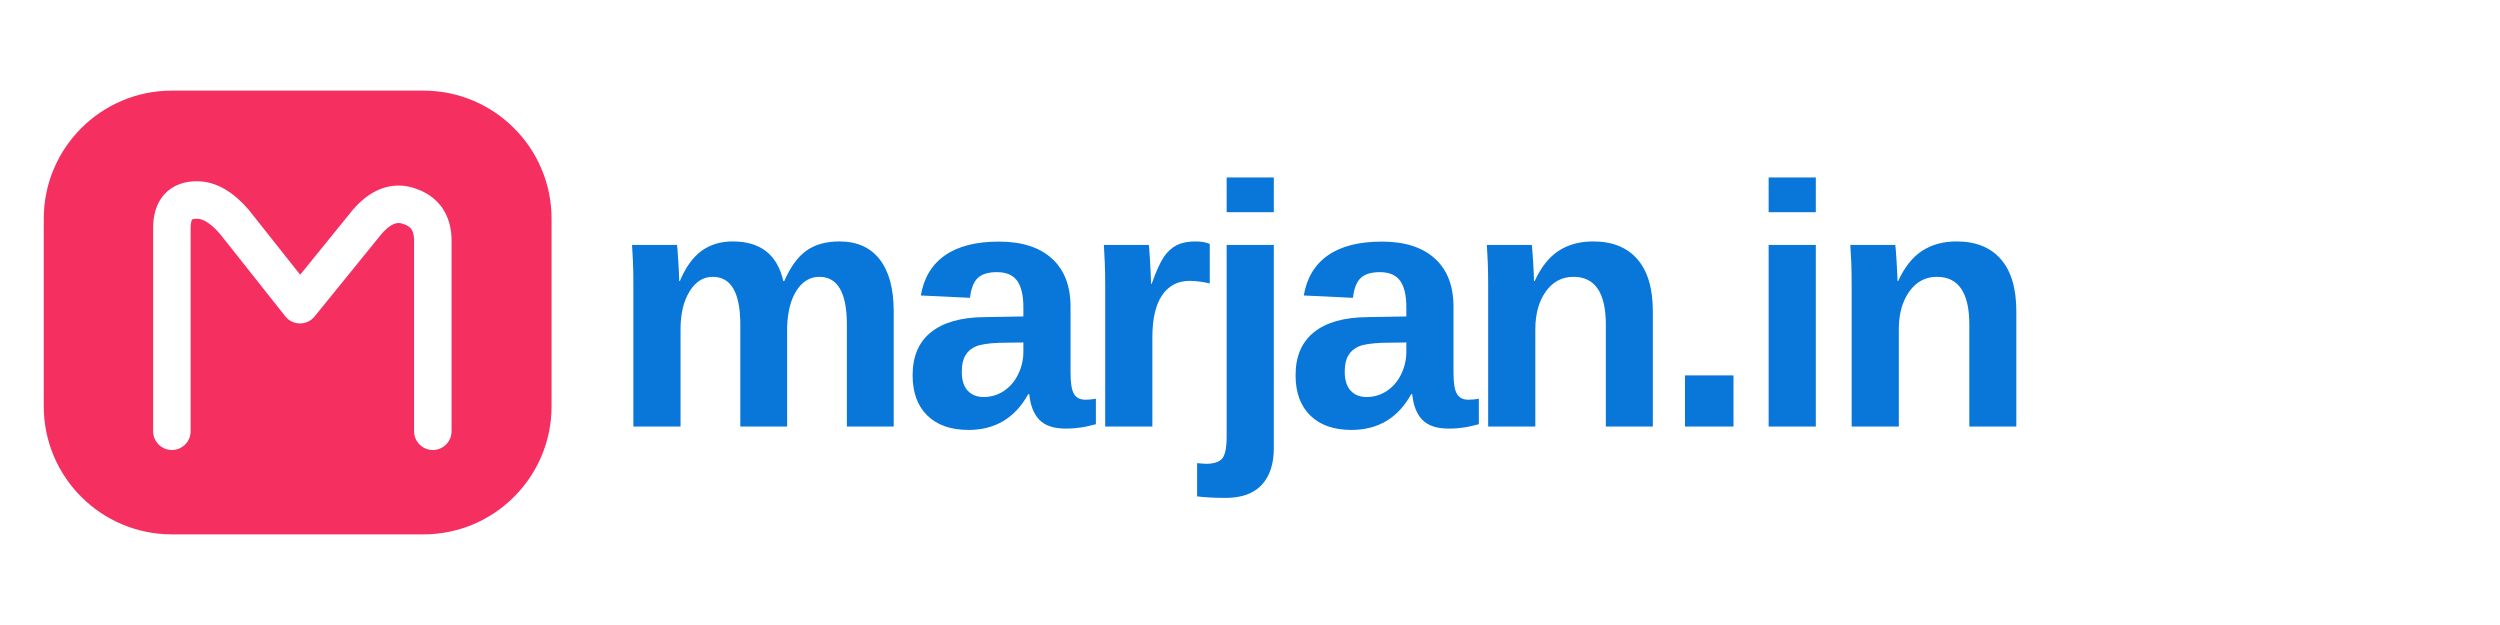
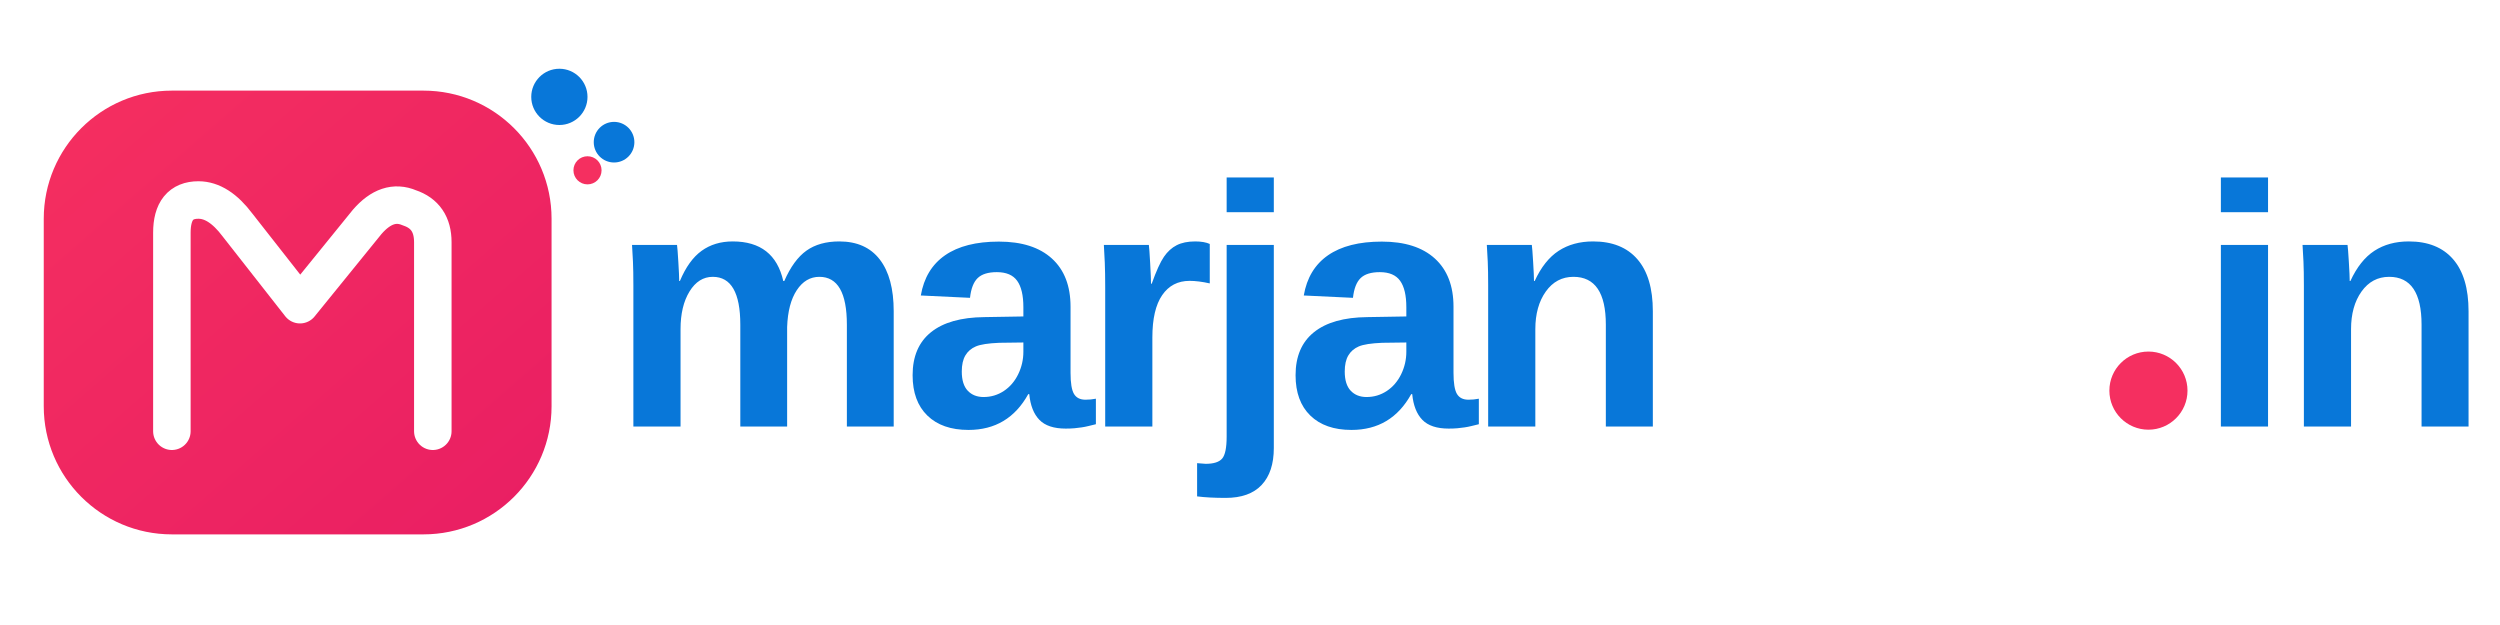
<svg xmlns="http://www.w3.org/2000/svg" width="1600" height="400" viewBox="0 0 1600 400" role="img" aria-labelledby="title desc">
  <rect width="1600" height="400" fill="#ffffff" />
+   <defs>
+     <linearGradient id="pink" x1="0" y1="0" x2="1" y2="1">
+       <stop offset="0" stop-color="#f52f60" />
+       <stop offset="1" stop-color="#e91e63" />
+     </linearGradient>
+   </defs>
  <g transform="translate(28 58)">
-     <rect x="0" y="0" width="325" height="284" rx="82" fill="#F52F60" />
-     <path d="M82 218 L82 88 Q82 70 98 70 Q110 70 122 84 L164 137 L207 84 Q220 69 234 74 Q249 79 249 96 L249 218" fill="none" stroke="#ffffff" stroke-width="24" stroke-linecap="round" stroke-linejoin="round" />
+     <rect width="325" height="284" rx="82" fill="url(#pink)" />
+     <path d="M82 218V91Q82 70 99 70Q112 70 124 86L164 137 207 84Q220 69 234 75Q249 80 249 97V218" fill="none" stroke="#fff" stroke-width="24" stroke-linecap="round" stroke-linejoin="round" />
+     <g fill="#0877d9">
+       <circle cx="330" cy="4" r="18" />
+       <circle cx="365" cy="33" r="13" />
+     </g>
+     <circle cx="348" cy="51" r="9" fill="#f52f60" />
  </g>
-   <text x="390" y="273" fill="#0877D9" font-family="Arial, Helvetica, sans-serif" font-size="220" font-weight="800" letter-spacing="-8">marjan.in</text>
+   <text x="390" y="273" fill="#0877d9" font-family="Arial,Helvetica,sans-serif" font-size="220" font-weight="800" letter-spacing="-8">marjan</text>
+   <circle cx="1375" cy="250" r="25" fill="#f52f60" />
+   <text x="1406" y="273" fill="#0877d9" font-family="Arial,Helvetica,sans-serif" font-size="220" font-weight="800" letter-spacing="-8">in</text>
</svg>
